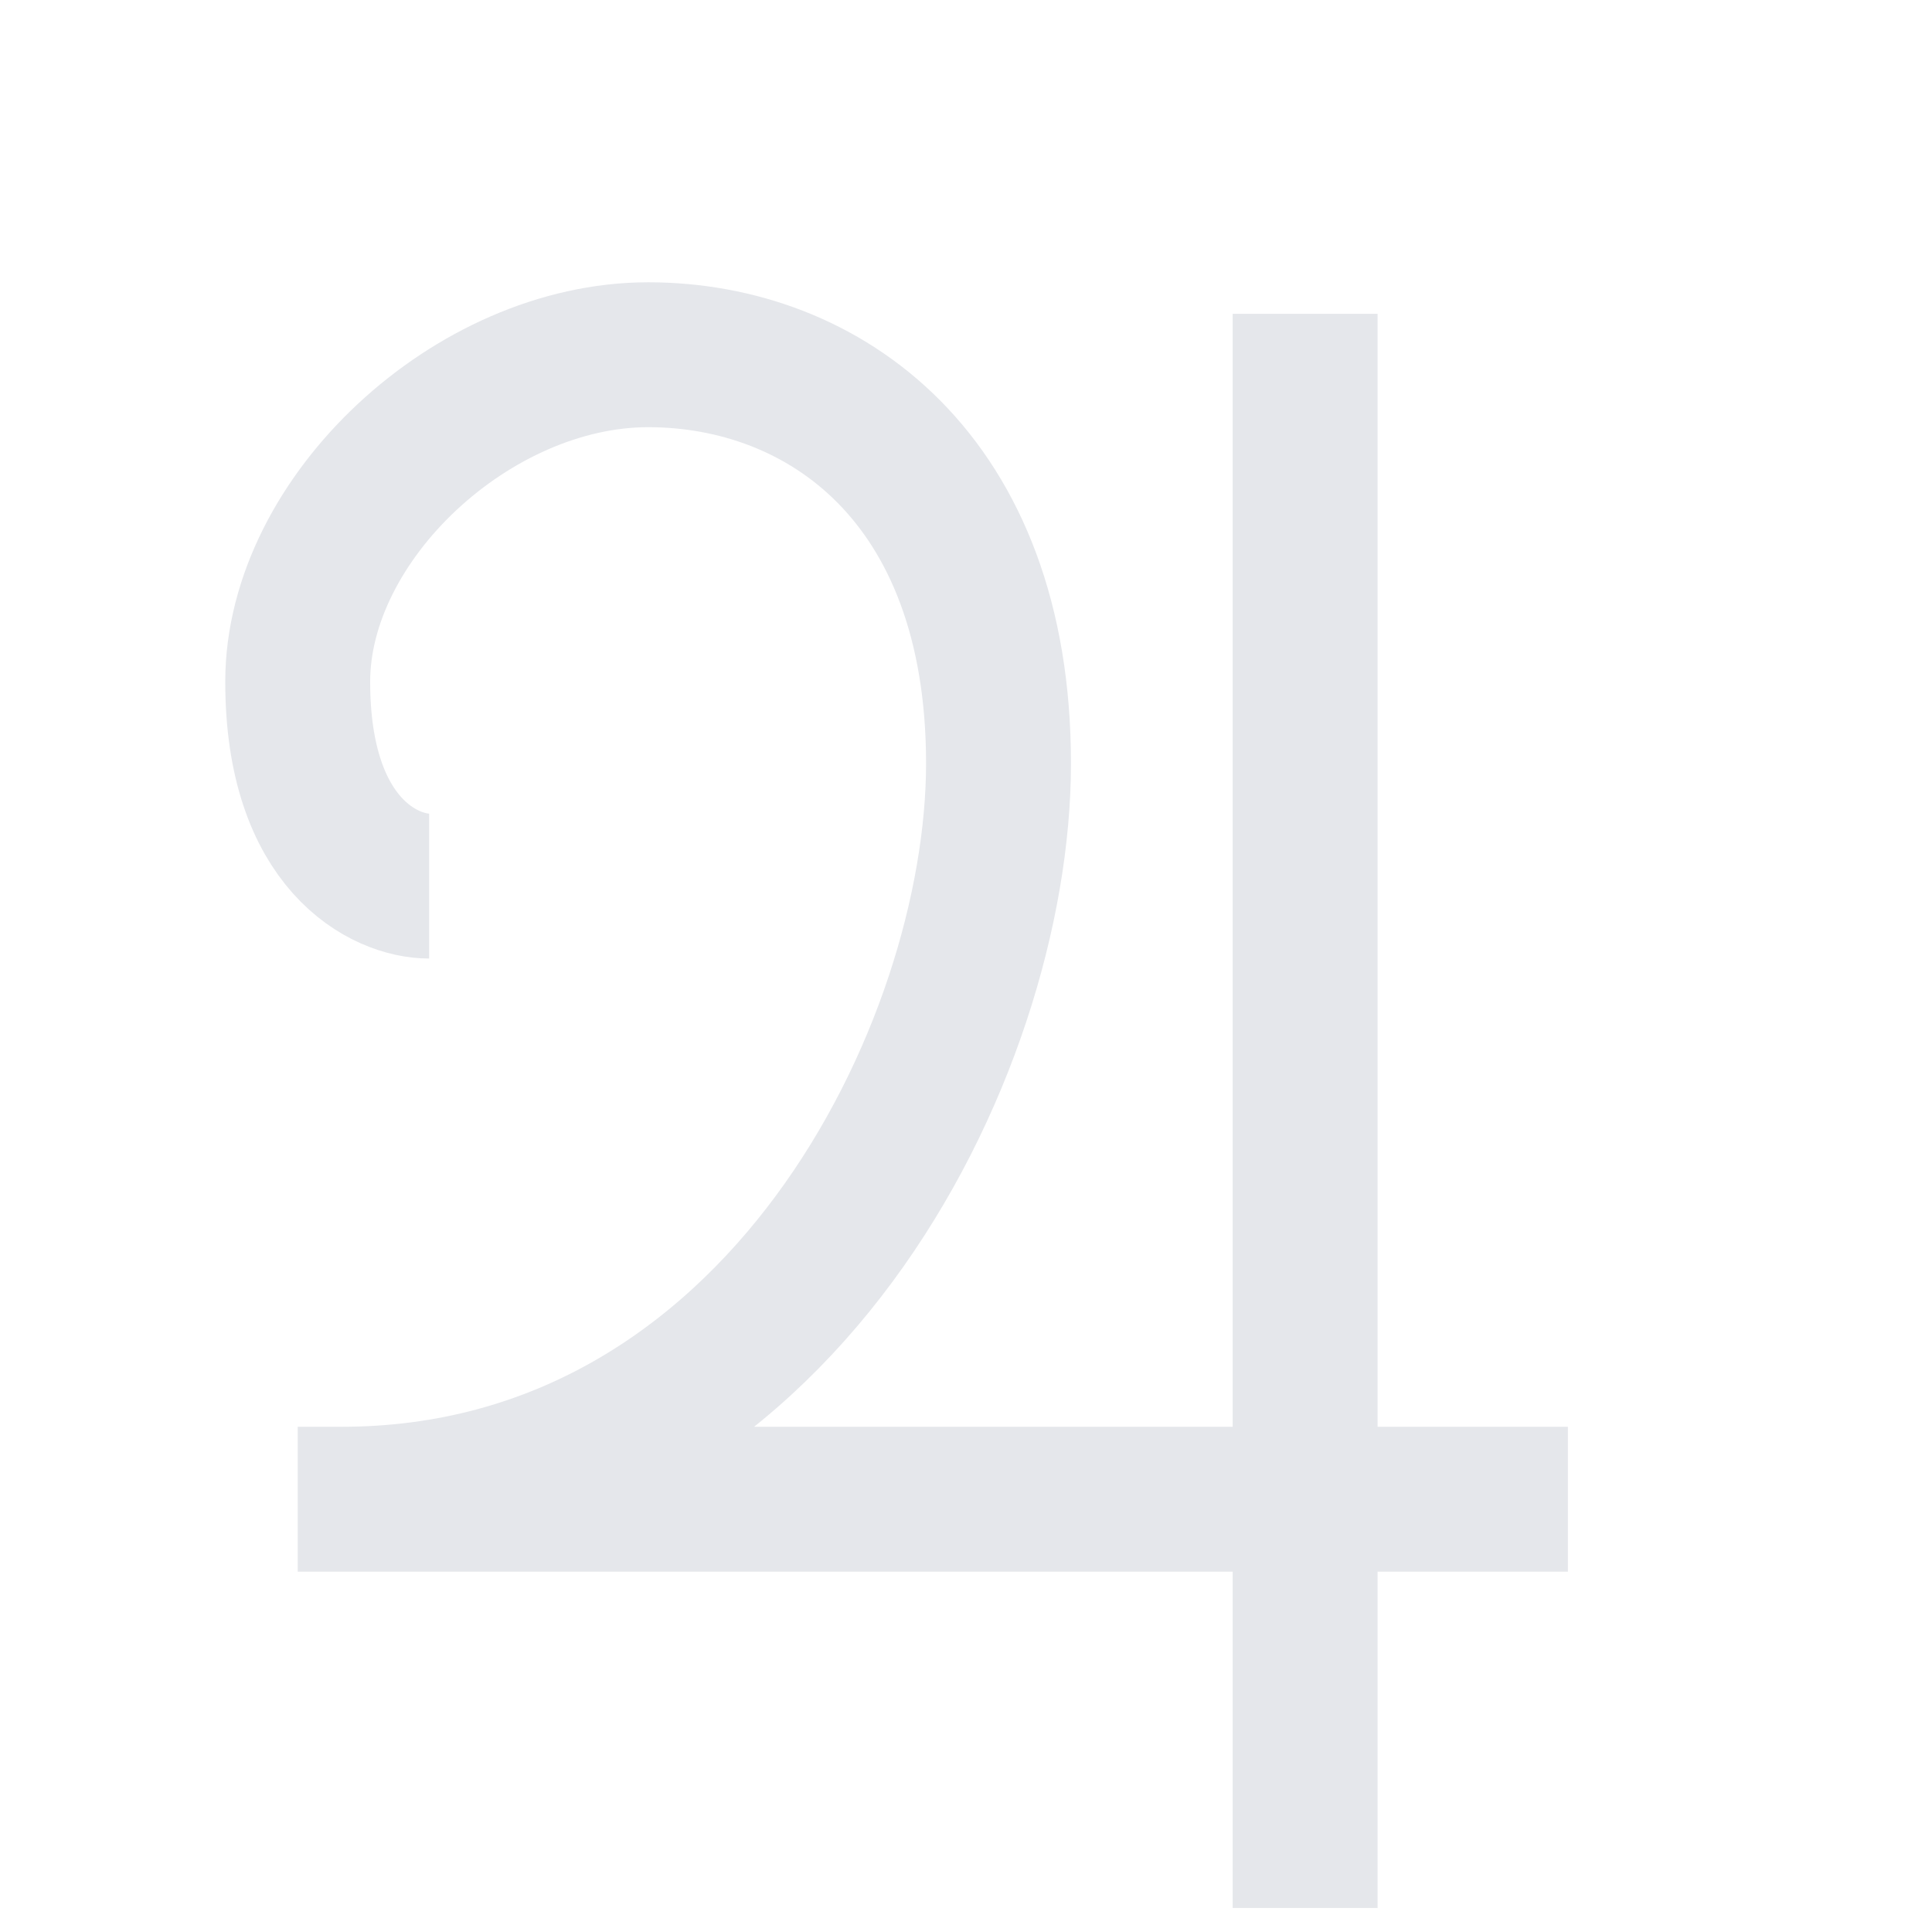
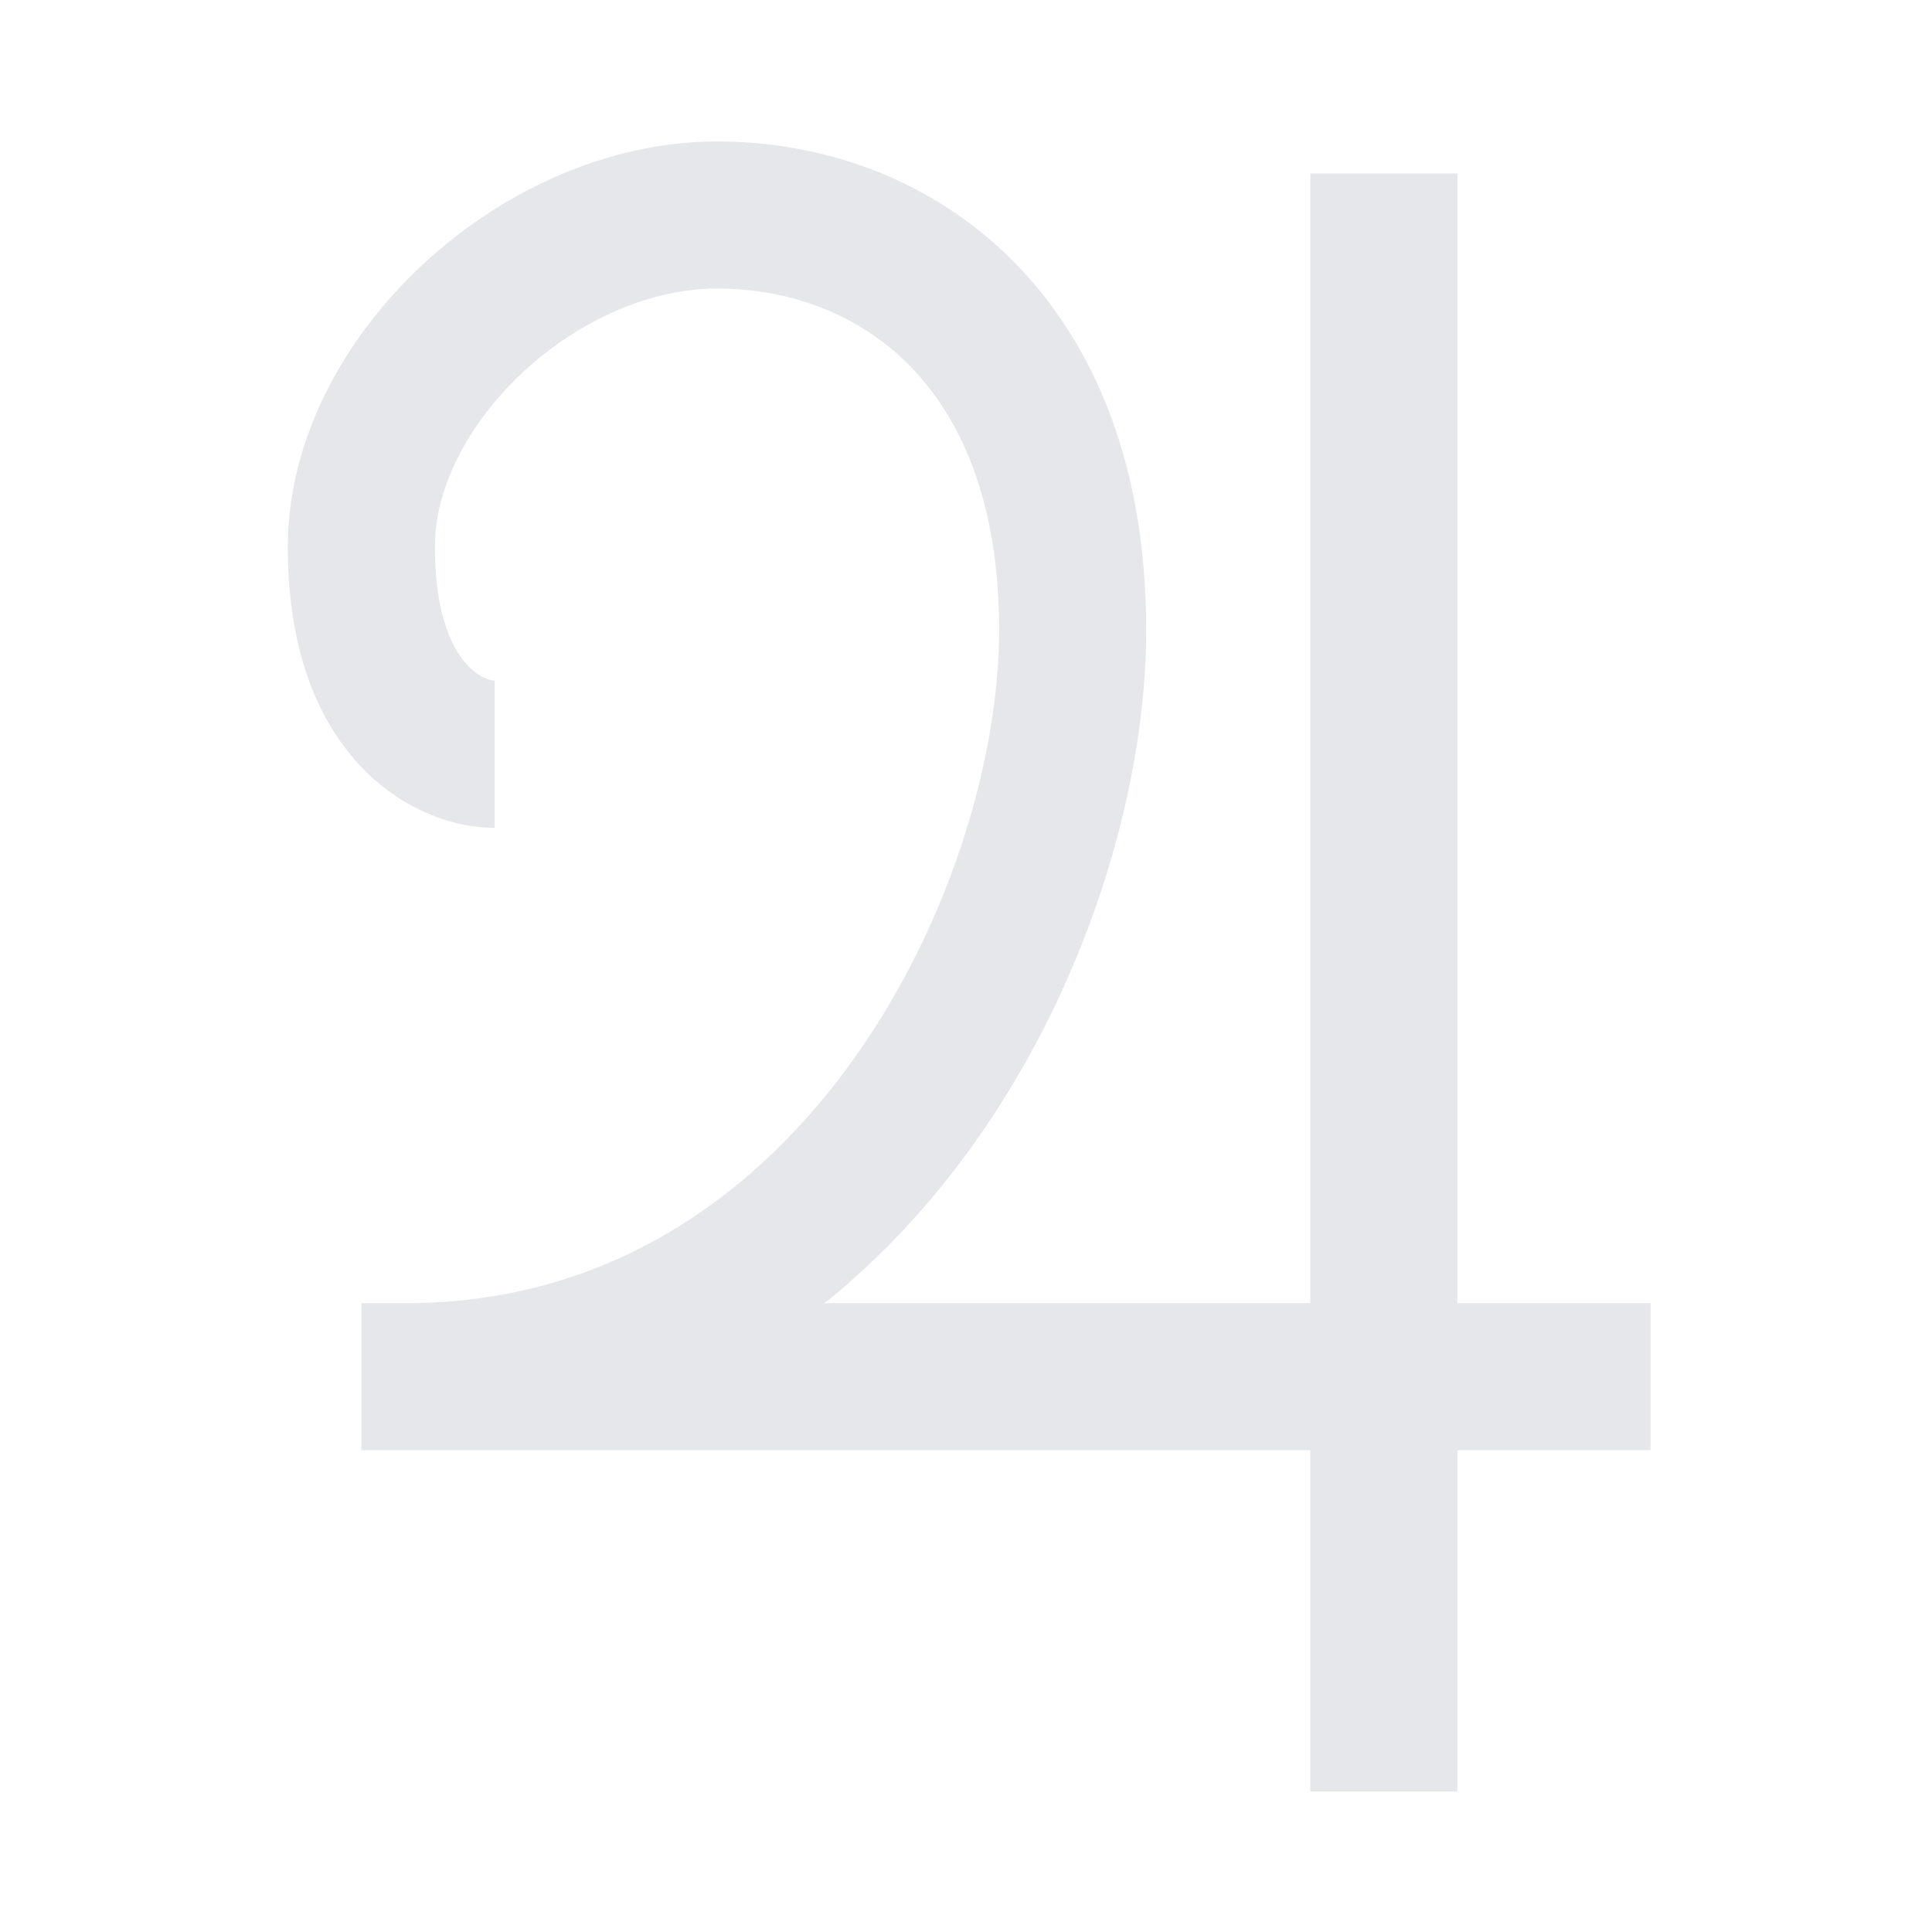
<svg xmlns="http://www.w3.org/2000/svg" viewBox="0 0 24 24" width="100" height="100" fill="none">
-   <g transform="translate(1,3)">
-     <g transform="scale(.9)">
-       <path d="M 16.903,0.998 L 16.903,23.002 M 20.53,17.36 L 2.998,17.36 M 4.812,8.897 C 4.208,8.897 2.998,8.333 2.998,6.076 C 2.998,3.819 5.417,1.563 7.835,1.563 C 10.253,1.563 12.671,3.255 12.671,7.204 C 12.671,11.154 9.648,17.36 3.603,17.36" style="stroke: #e5e7eb; stroke-width: 2px; fill: none" />
+   <g transform="translate(0.735,-1.802) scale(1.015)">
+     <g transform="translate(1,3)">
+       <g transform="scale(.9)">
+         <path d="M 16.903,0.998 L 16.903,23.002 M 20.53,17.36 L 2.998,17.36 M 4.812,8.897 C 4.208,8.897 2.998,8.333 2.998,6.076 C 2.998,3.819 5.417,1.563 7.835,1.563 C 10.253,1.563 12.671,3.255 12.671,7.204 C 12.671,11.154 9.648,17.36 3.603,17.36" style="stroke: #e5e7eb; stroke-width: 2px; fill: none" />
+       </g>
    </g>
  </g>
</svg>
